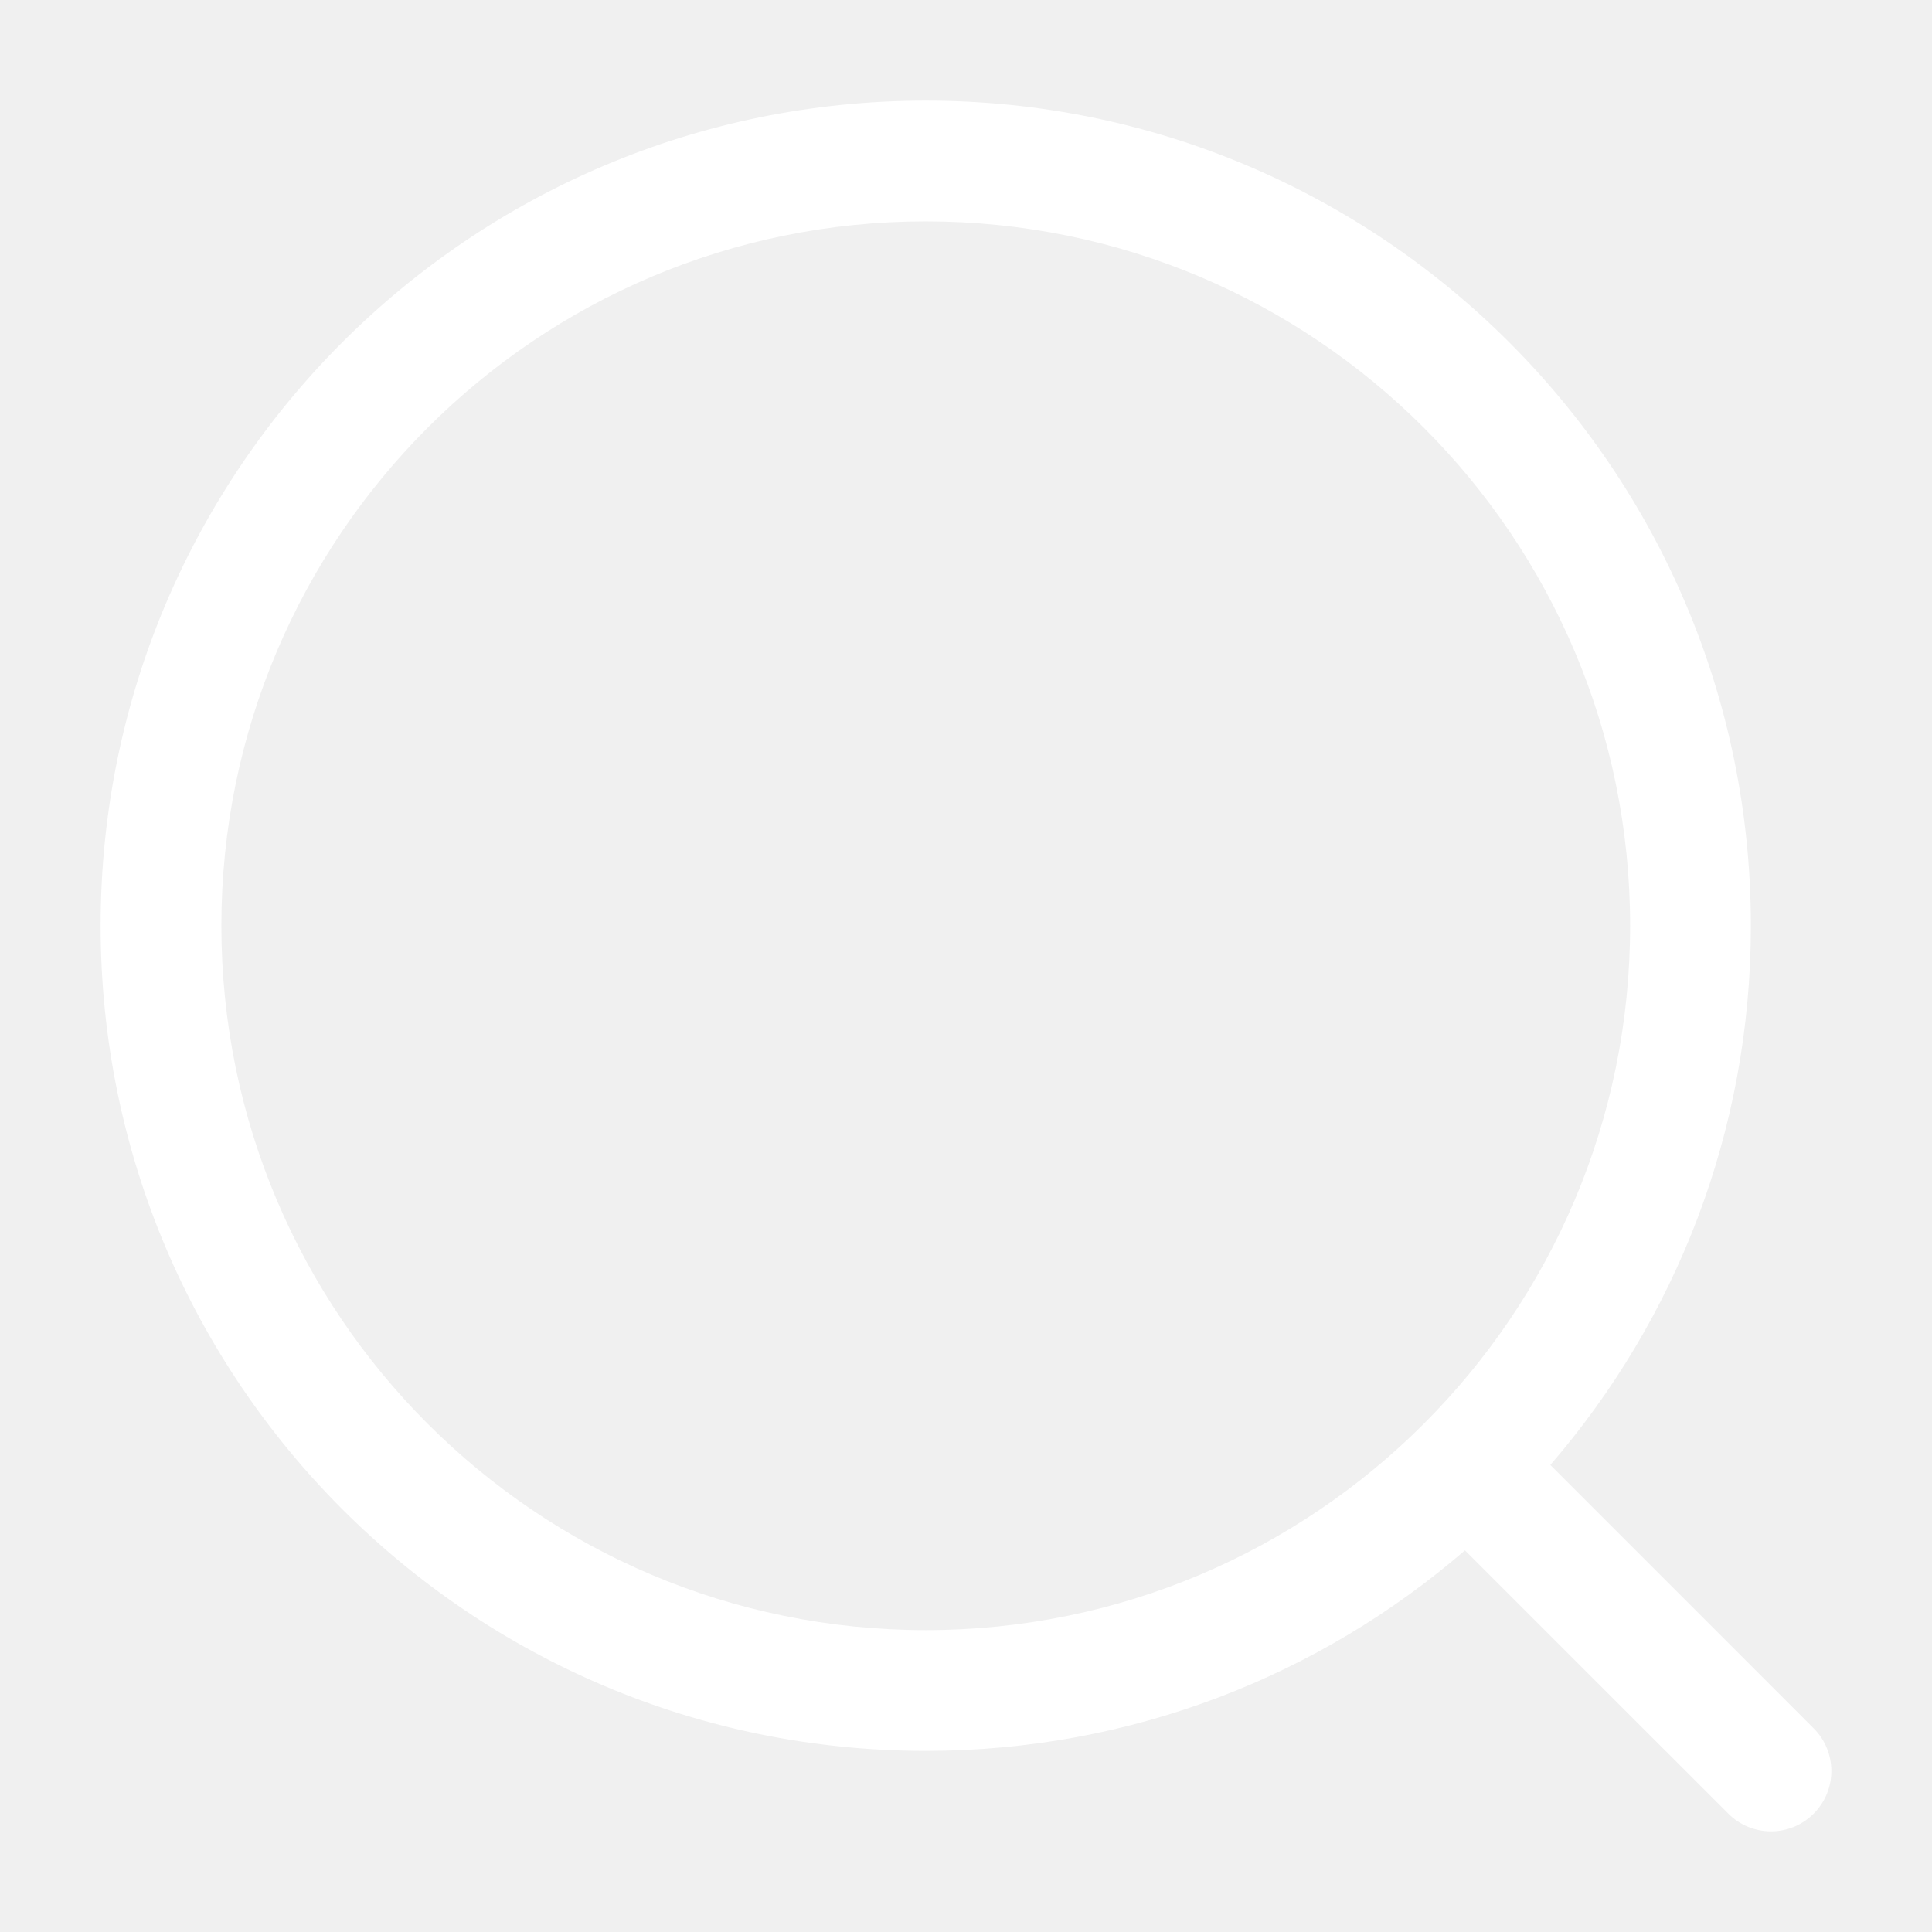
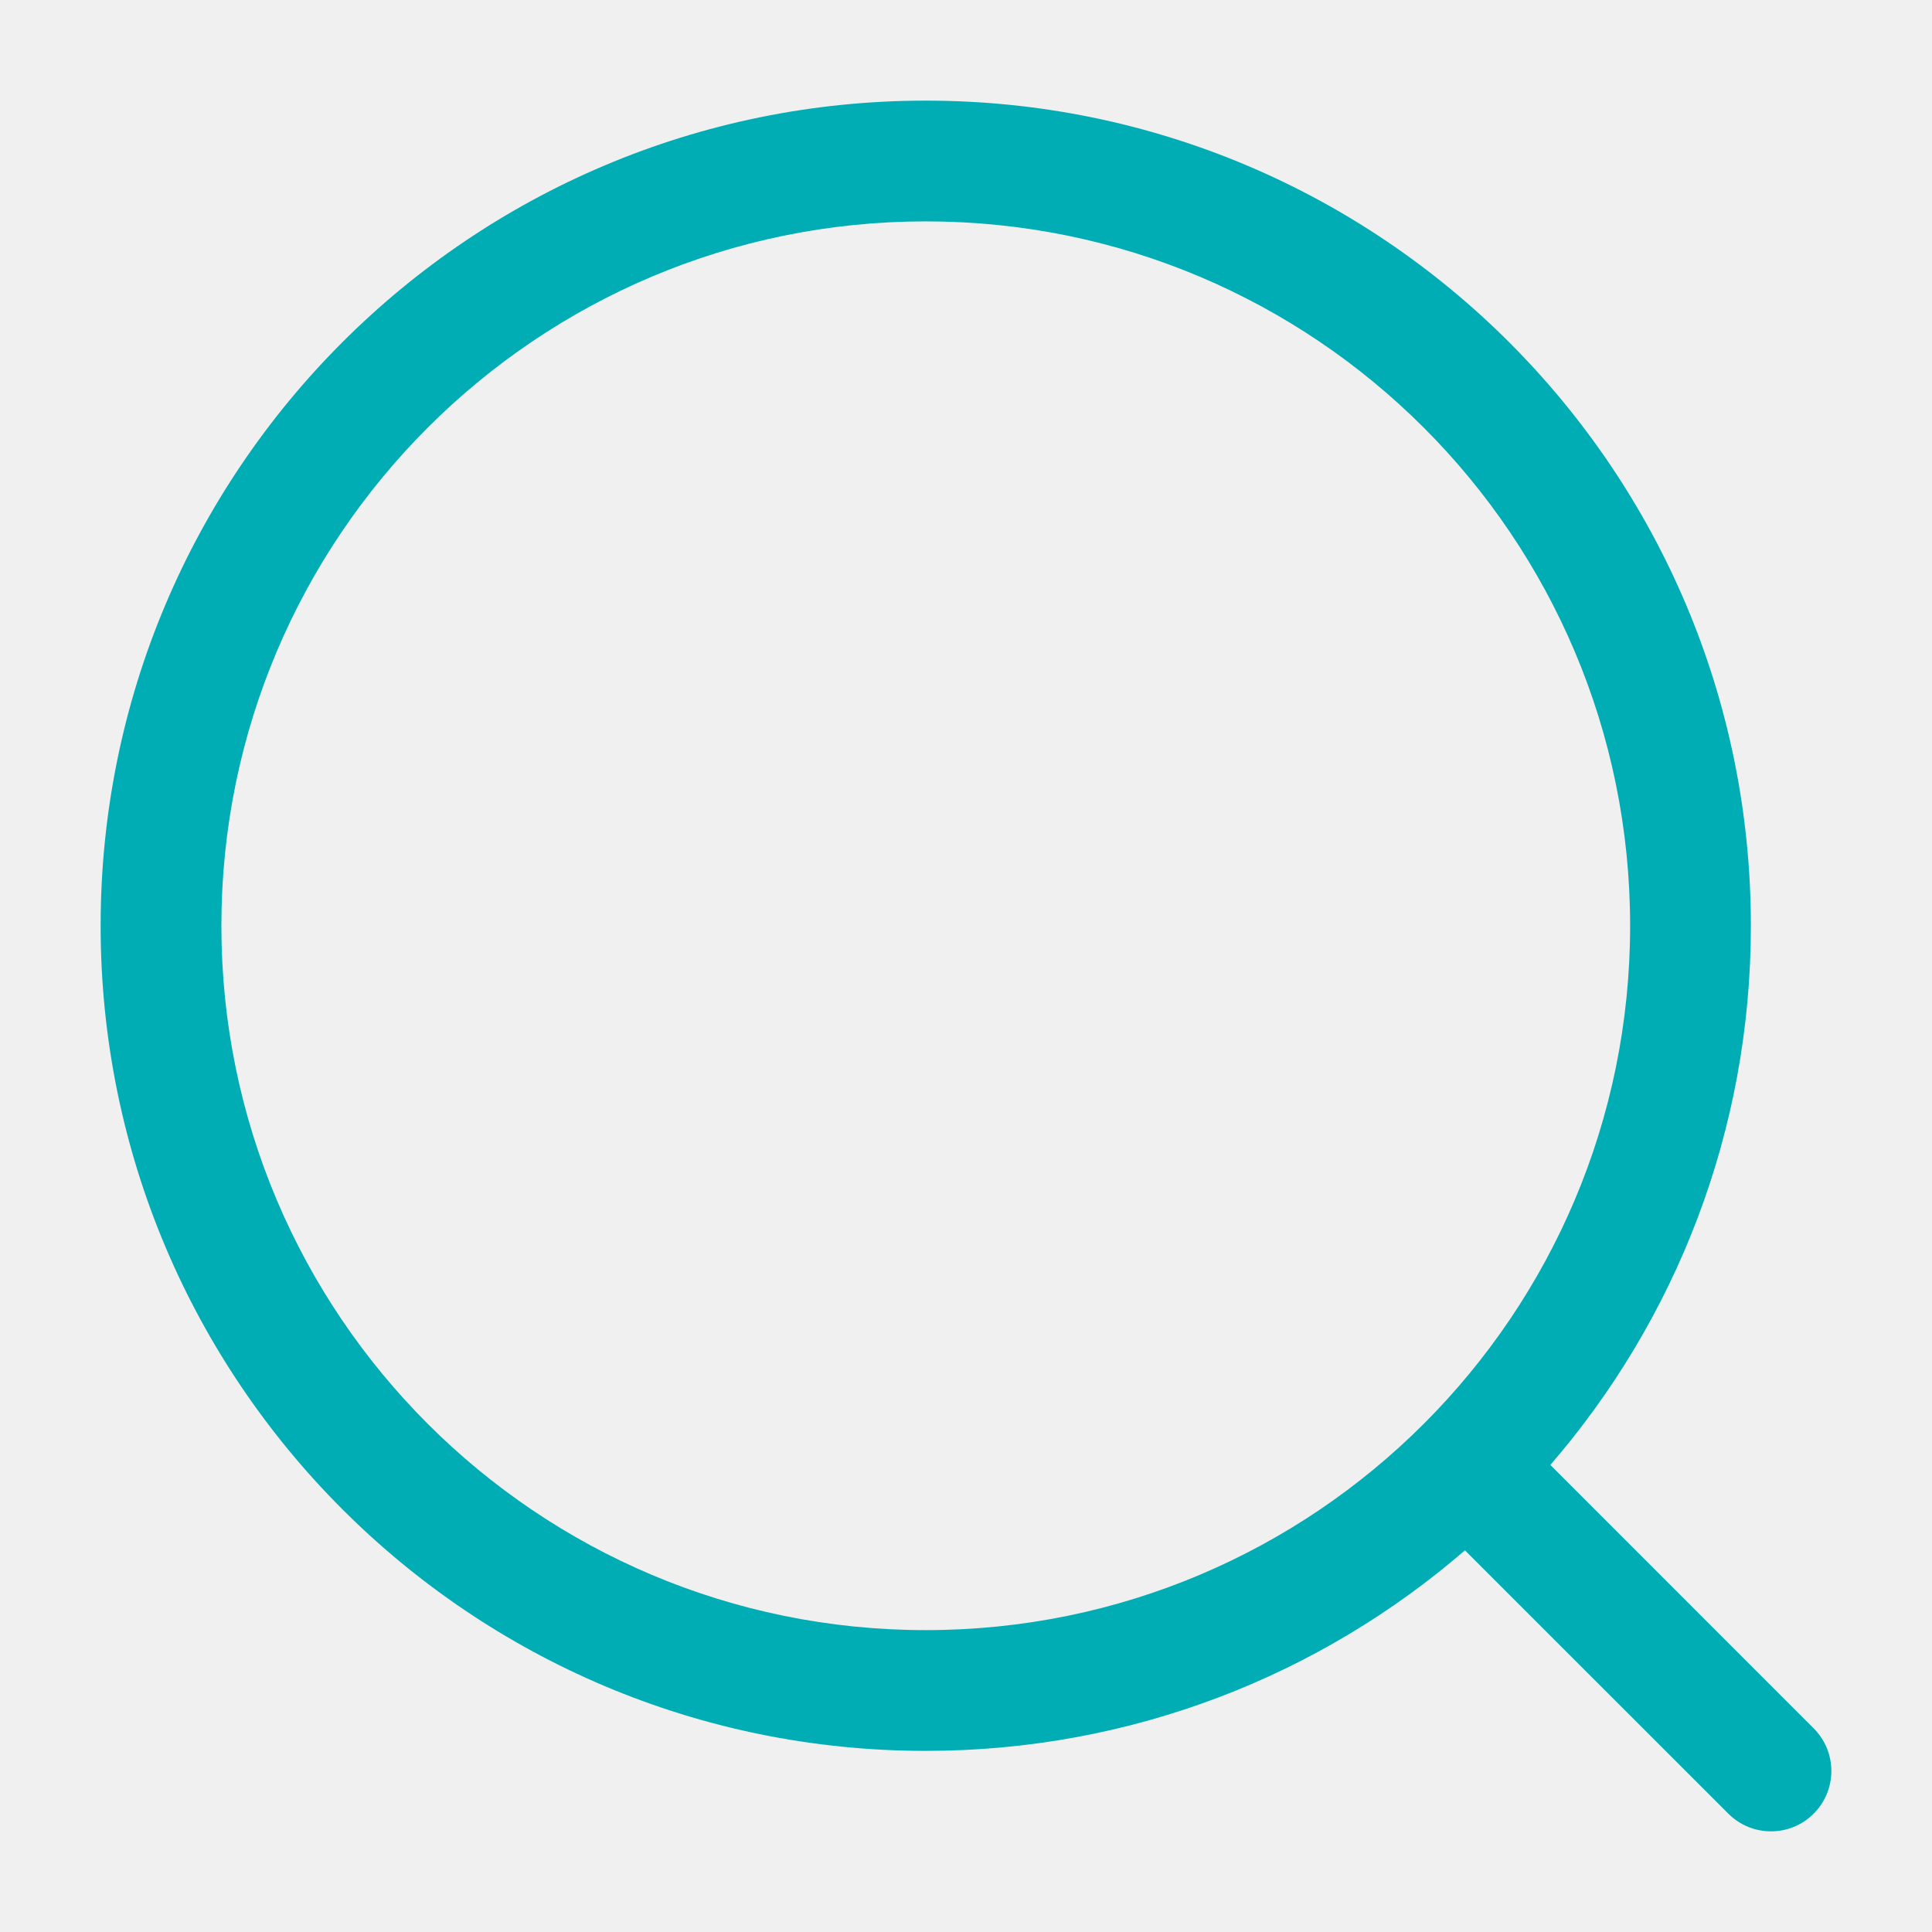
<svg xmlns="http://www.w3.org/2000/svg" width="24" height="24" viewBox="0 0 24 24" fill="none">
-   <path fill-rule="evenodd" clip-rule="evenodd" d="M11.5 2.75C6.668 2.75 2.75 6.668 2.75 11.5C2.75 16.332 6.668 20.25 11.5 20.25C16.332 20.25 20.25 16.332 20.25 11.5C20.25 6.668 16.332 2.75 11.5 2.75ZM1.25 11.5C1.25 5.839 5.839 1.25 11.5 1.25C17.161 1.25 21.75 5.839 21.75 11.5C21.75 14.06 20.811 16.402 19.259 18.198L22.53 21.47C22.823 21.763 22.823 22.237 22.53 22.53C22.237 22.823 21.763 22.823 21.47 22.53L18.198 19.259C16.402 20.811 14.06 21.75 11.5 21.75C5.839 21.75 1.25 17.161 1.25 11.5Z" fill="#ffffff" />
+   <path fill-rule="evenodd" clip-rule="evenodd" d="M11.5 2.75C6.668 2.75 2.75 6.668 2.75 11.5C2.75 16.332 6.668 20.25 11.5 20.25C16.332 20.25 20.25 16.332 20.25 11.5C20.25 6.668 16.332 2.75 11.5 2.75ZM1.25 11.5C1.25 5.839 5.839 1.25 11.5 1.25C17.161 1.25 21.75 5.839 21.75 11.5C21.75 14.06 20.811 16.402 19.259 18.198L22.53 21.47C22.823 21.763 22.823 22.237 22.53 22.53C22.237 22.823 21.763 22.823 21.47 22.53L18.198 19.259C16.402 20.811 14.06 21.75 11.5 21.75C5.839 21.75 1.25 17.161 1.25 11.5Z" fill="#00ADB5" />
</svg>
